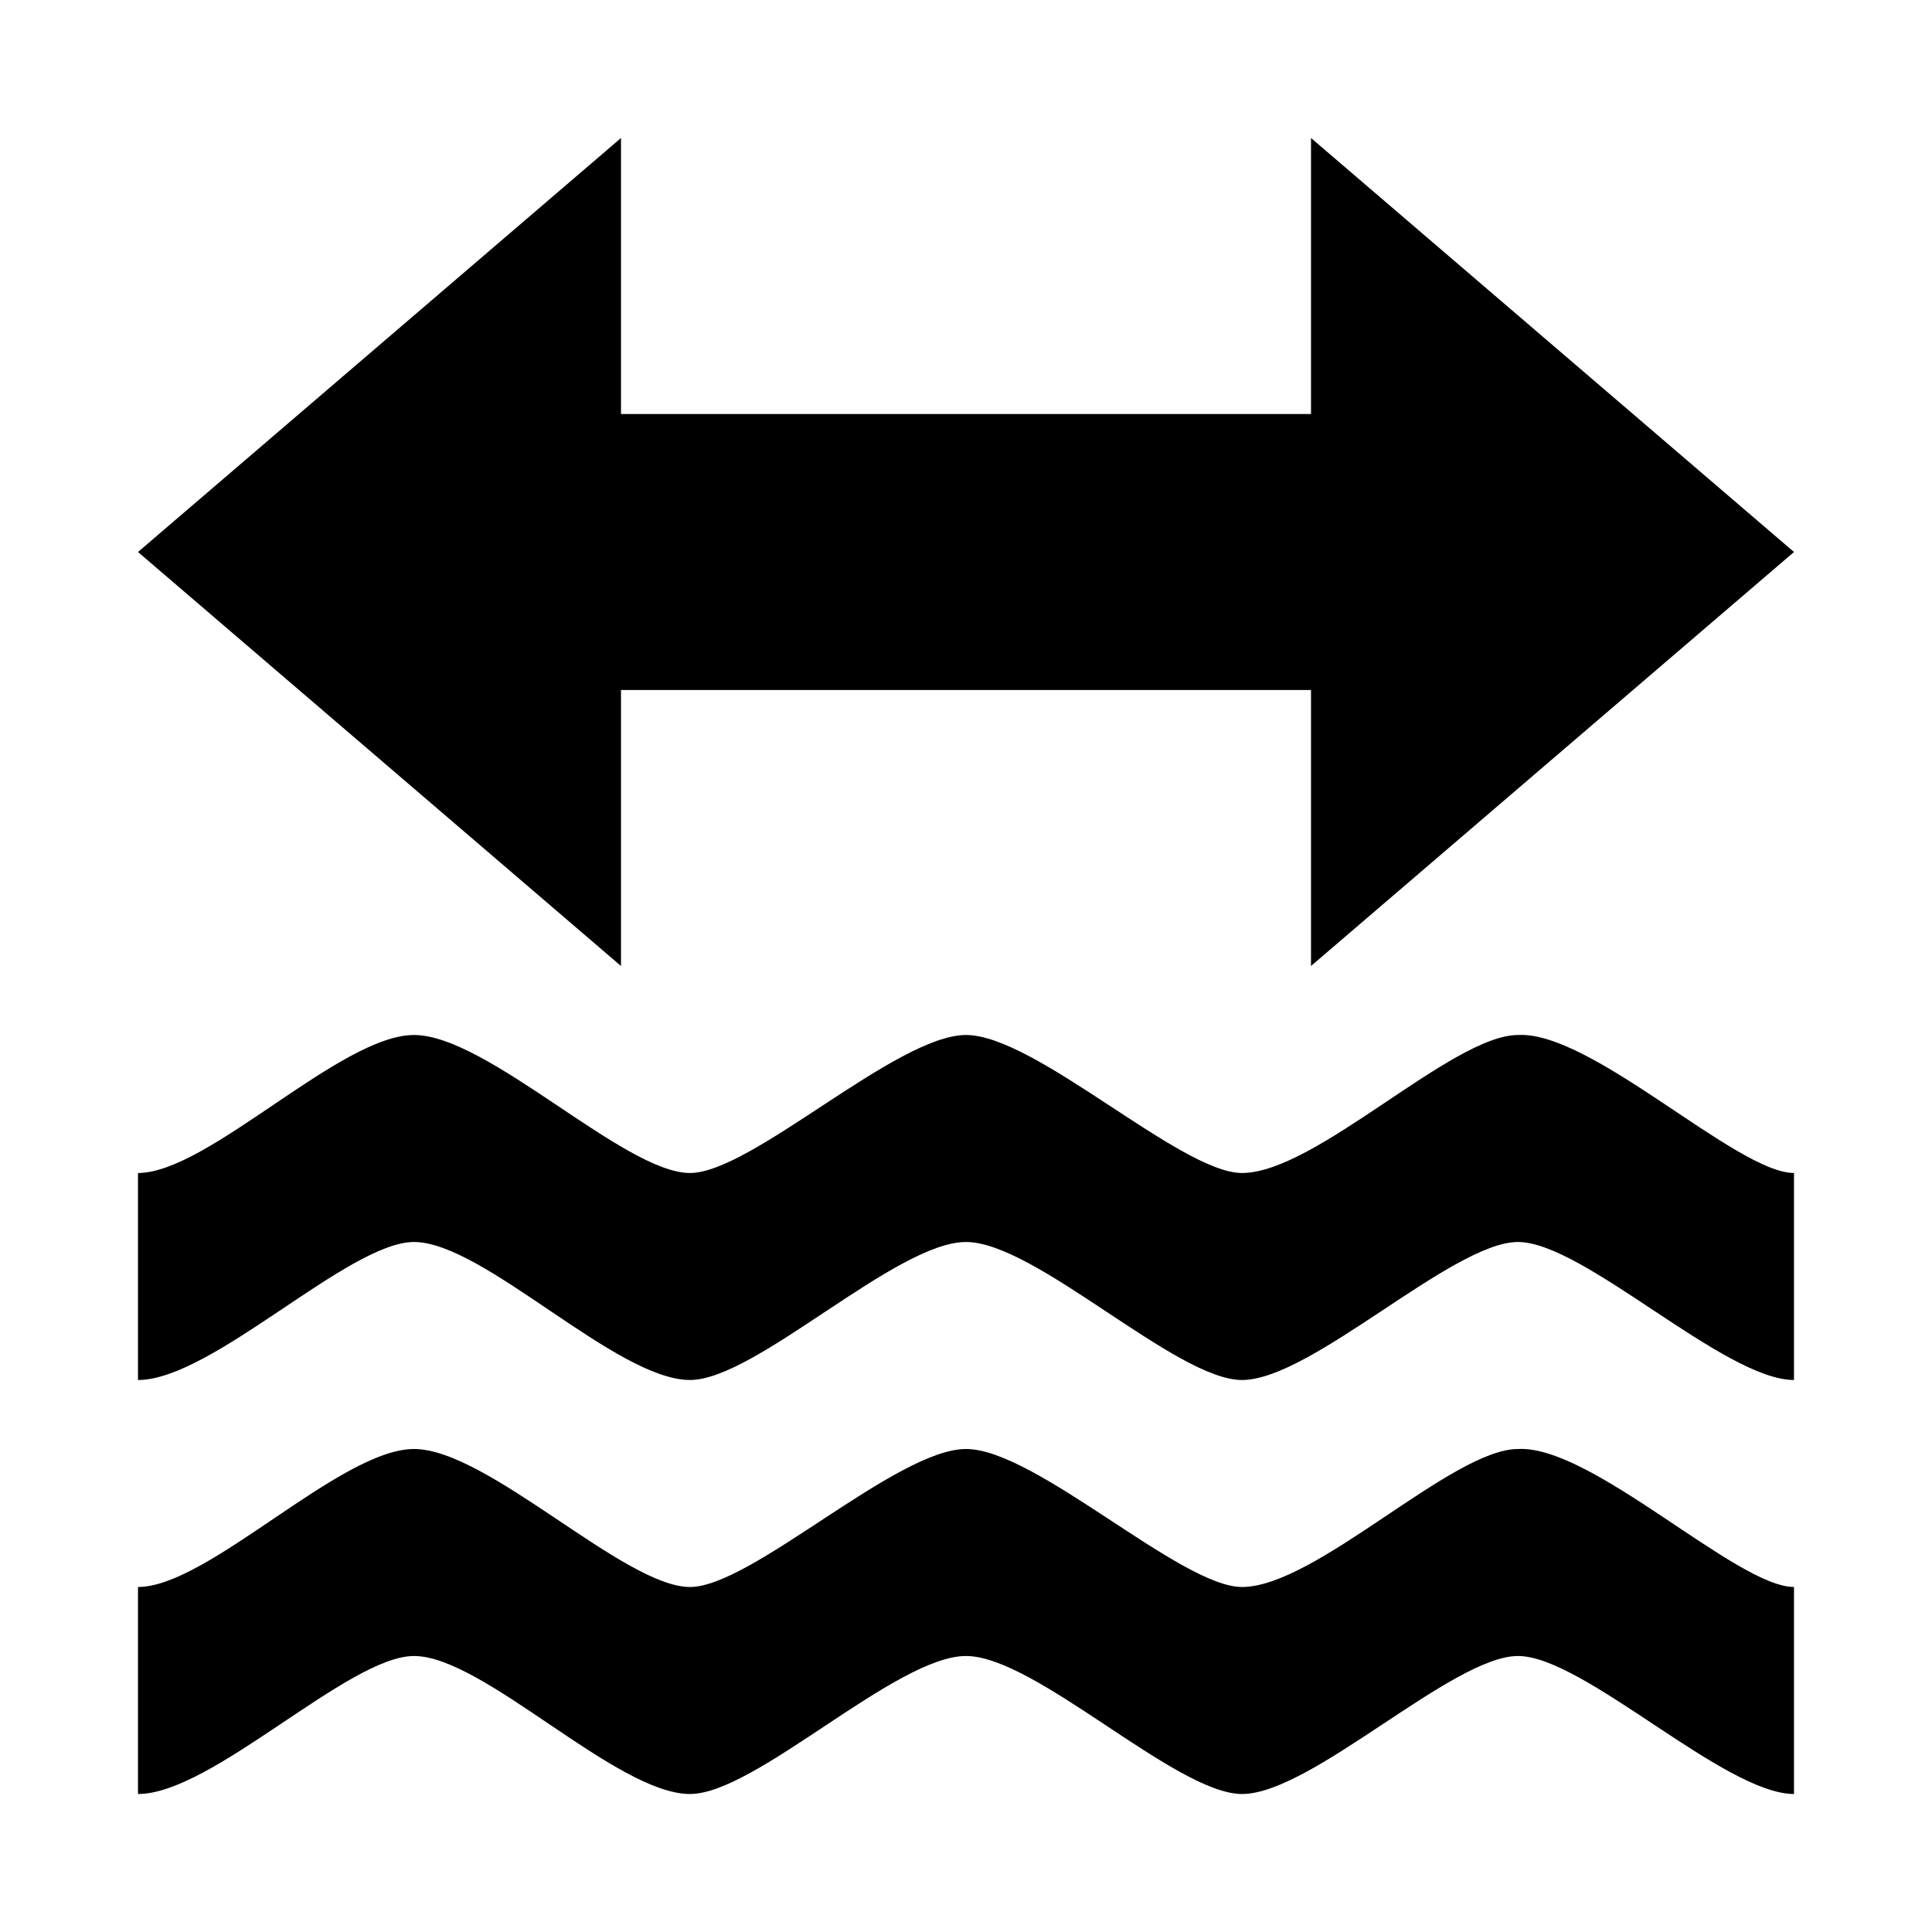
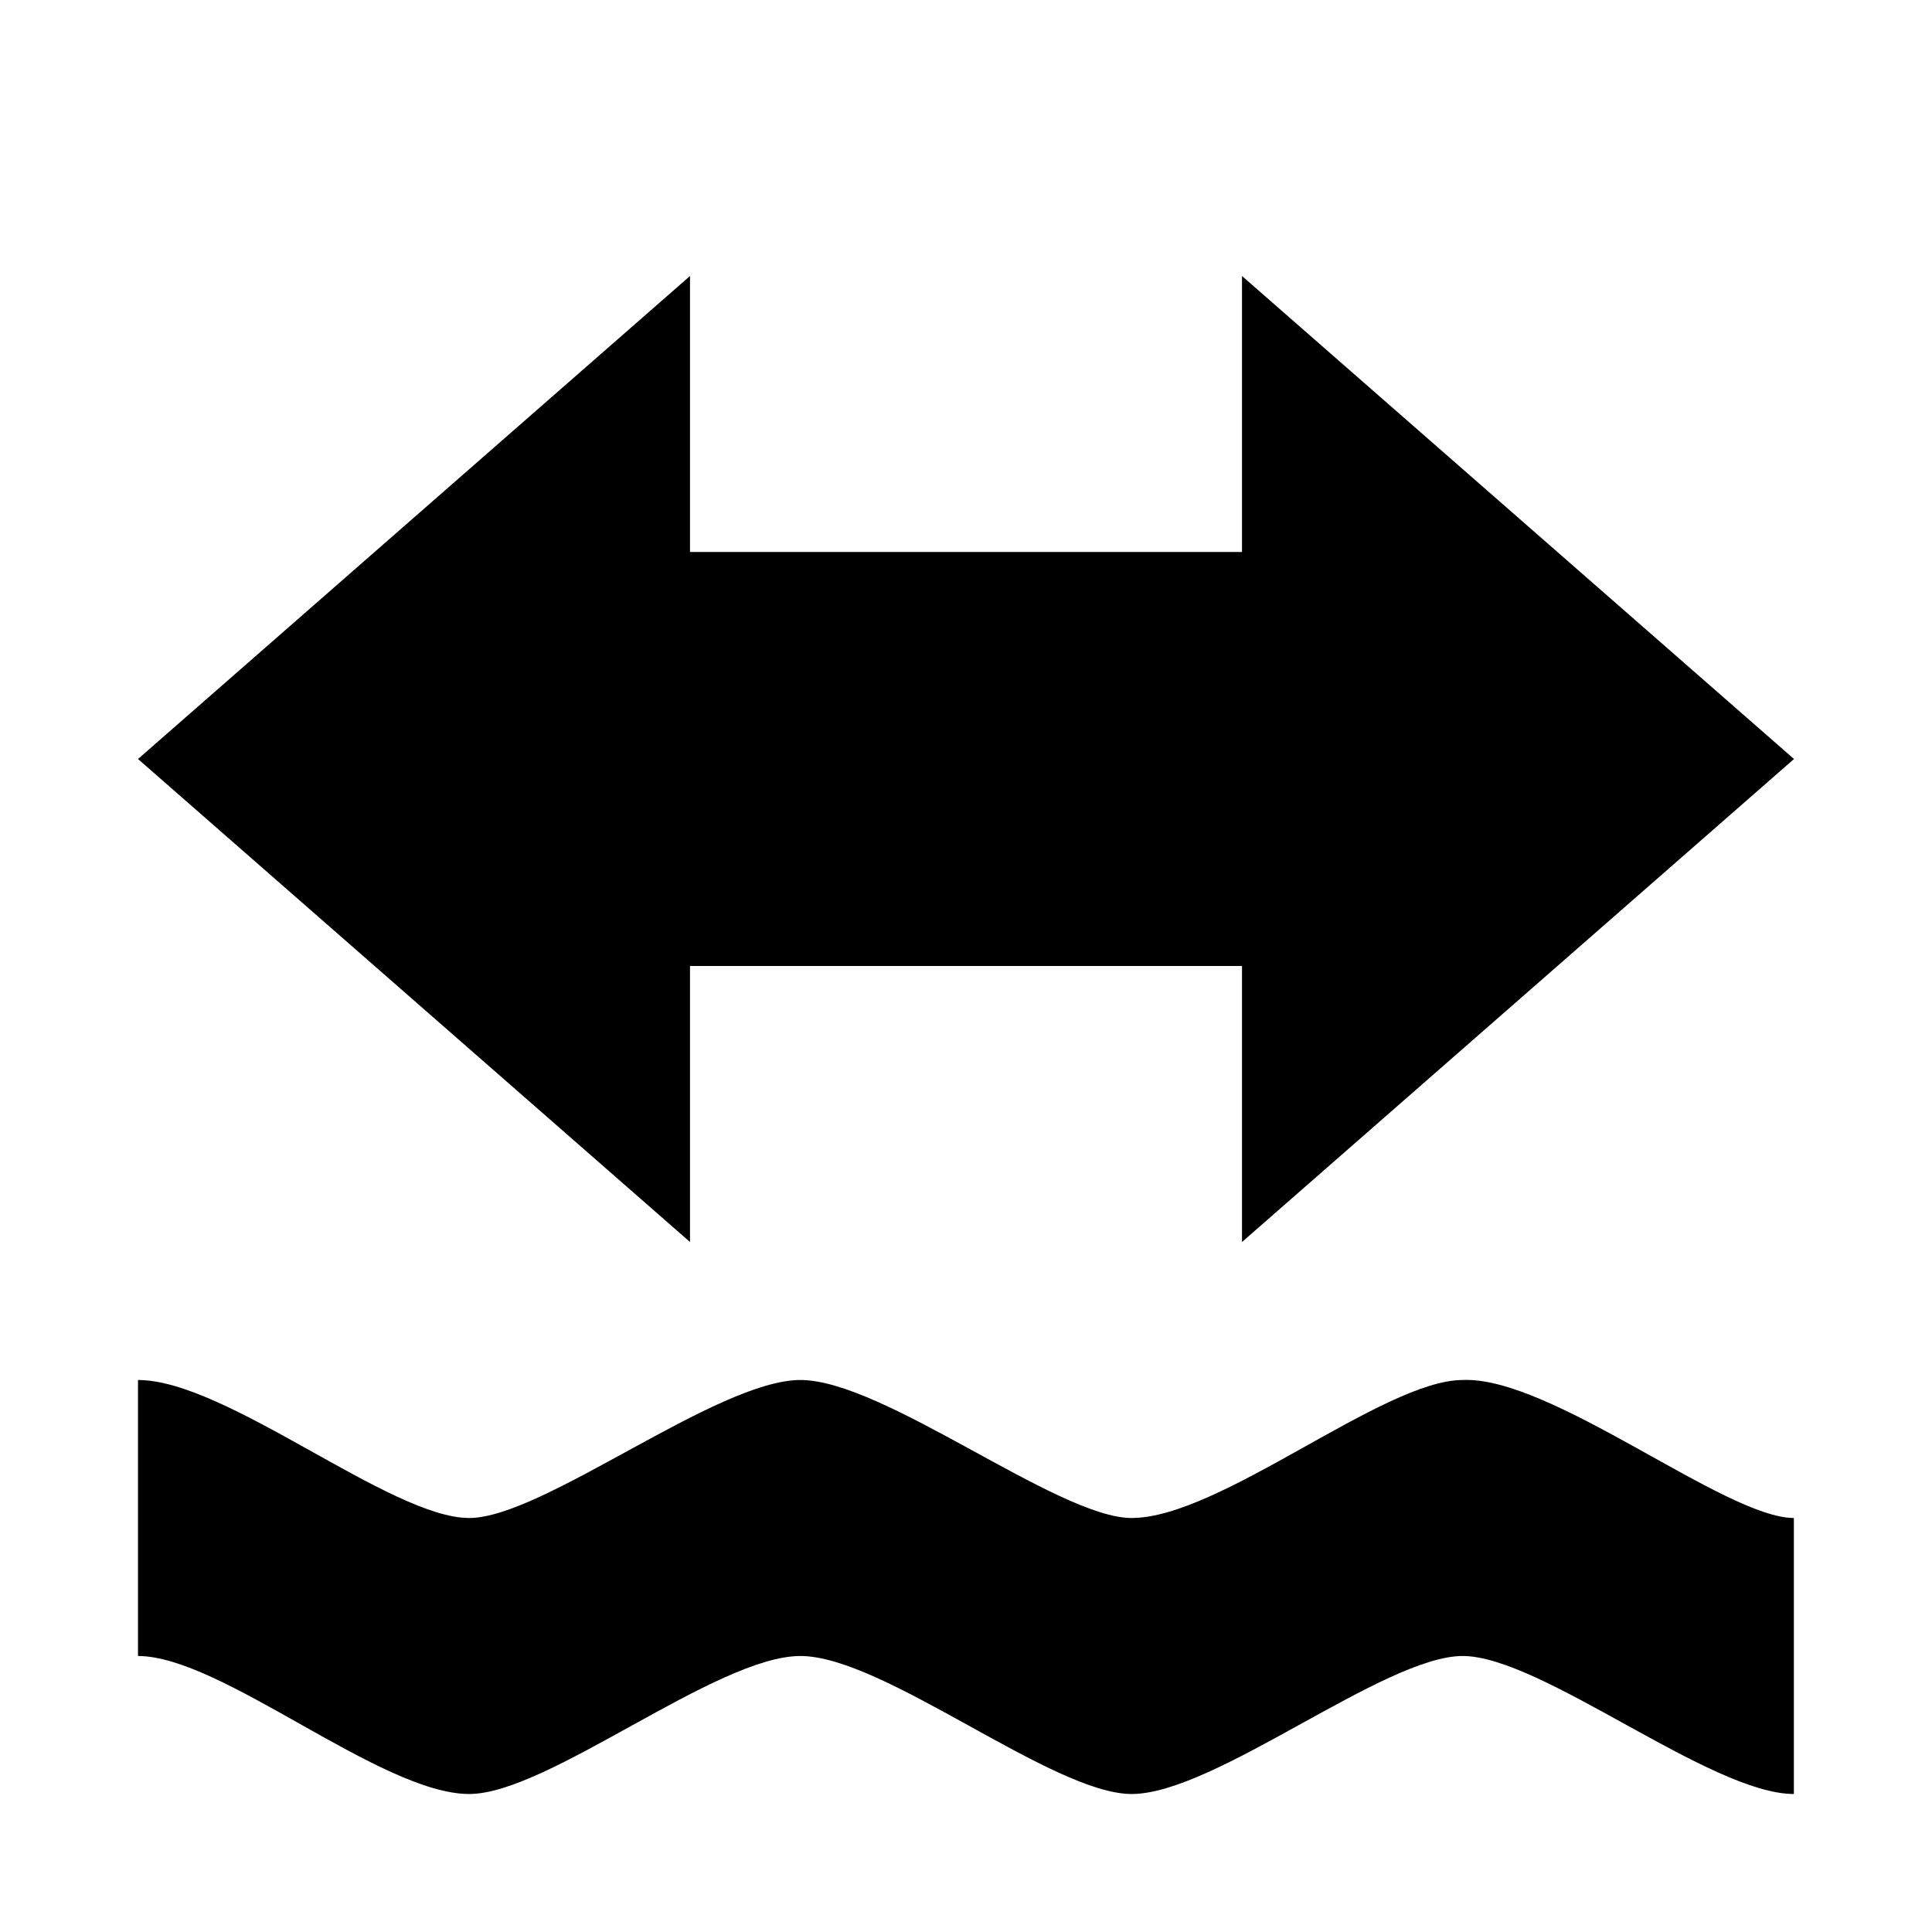
- <svg xmlns="http://www.w3.org/2000/svg" version="1.1" width="14" height="14" viewBox="0 0 14 14" id="svg2">
-   <defs id="defs6" />
-   <rect width="14" height="14" x="0" y="0" id="canvas" style="fill:none;stroke:none;visibility:hidden" />
-   <path d="M 4.5,1 1,4 l 3.5,3 0,-2 5,0 0,2 3.5,-3 -3.5,-3 0,2 -5,0 z M 3,7.5 c -0.534,0 -1.492,1 -2,1 L 1,10 c 0.537,0 1.525,-1 2,-1 0.504,0 1.466,1 2,1 0.476,0 1.492,-1 2,-1 0.504,0 1.522,1 2,1 0.504,0 1.525,-1 2,-1 0.475,0 1.496,1 2,1 l 0,-1.5 c -0.415,0 -1.466,-1.03 -2,-1 -0.478,0 -1.465,1 -2,1 -0.445,0 -1.496,-1 -2,-1 -0.504,0 -1.554,1 -2,1 -0.476,0 -1.466,-1 -2,-1 z m 0,3 c -0.534,0 -1.492,1 -2,1 L 1,13 c 0.537,0 1.525,-1 2,-1 0.504,0 1.466,1 2,1 0.476,0 1.492,-1 2,-1 0.504,0 1.522,1 2,1 0.504,0 1.525,-1 2,-1 0.475,0 1.496,1 2,1 l 0,-1.5 c -0.415,0 -1.466,-1.03 -2,-1 -0.478,0 -1.465,1 -2,1 -0.445,0 -1.496,-1 -2,-1 -0.504,0 -1.554,1 -2,1 -0.476,0 -1.466,-1 -2,-1 z" id="ford" />
+ <svg xmlns="http://www.w3.org/2000/svg" width="14" height="14" version="1.1" viewBox="0 0 14 14">
+   <rect id="canvas" width="14" height="14" fill="none" visibility="hidden" />
+   <path id="ford" d="m5 2-4 3.5 4 3.5v-2h4v2l4-3.5-4-3.5v2h-4z" />
+   <path d="m1 10c0.641 0 1.829 1 2.4 1 0.535 0 1.795-1 2.4-1s1.866 1 2.4 1c0.642 0 1.825-1 2.399-1 0.641-0.029 1.902 1 2.4 1v2c-0.604 0-1.83-1-2.4-1-0.569 0-1.795 1-2.399 1-0.574 0-1.795-1-2.4-1-0.609 0-1.829 1-2.4 1-0.64 0-1.794-1-2.4-1z" />
</svg>
